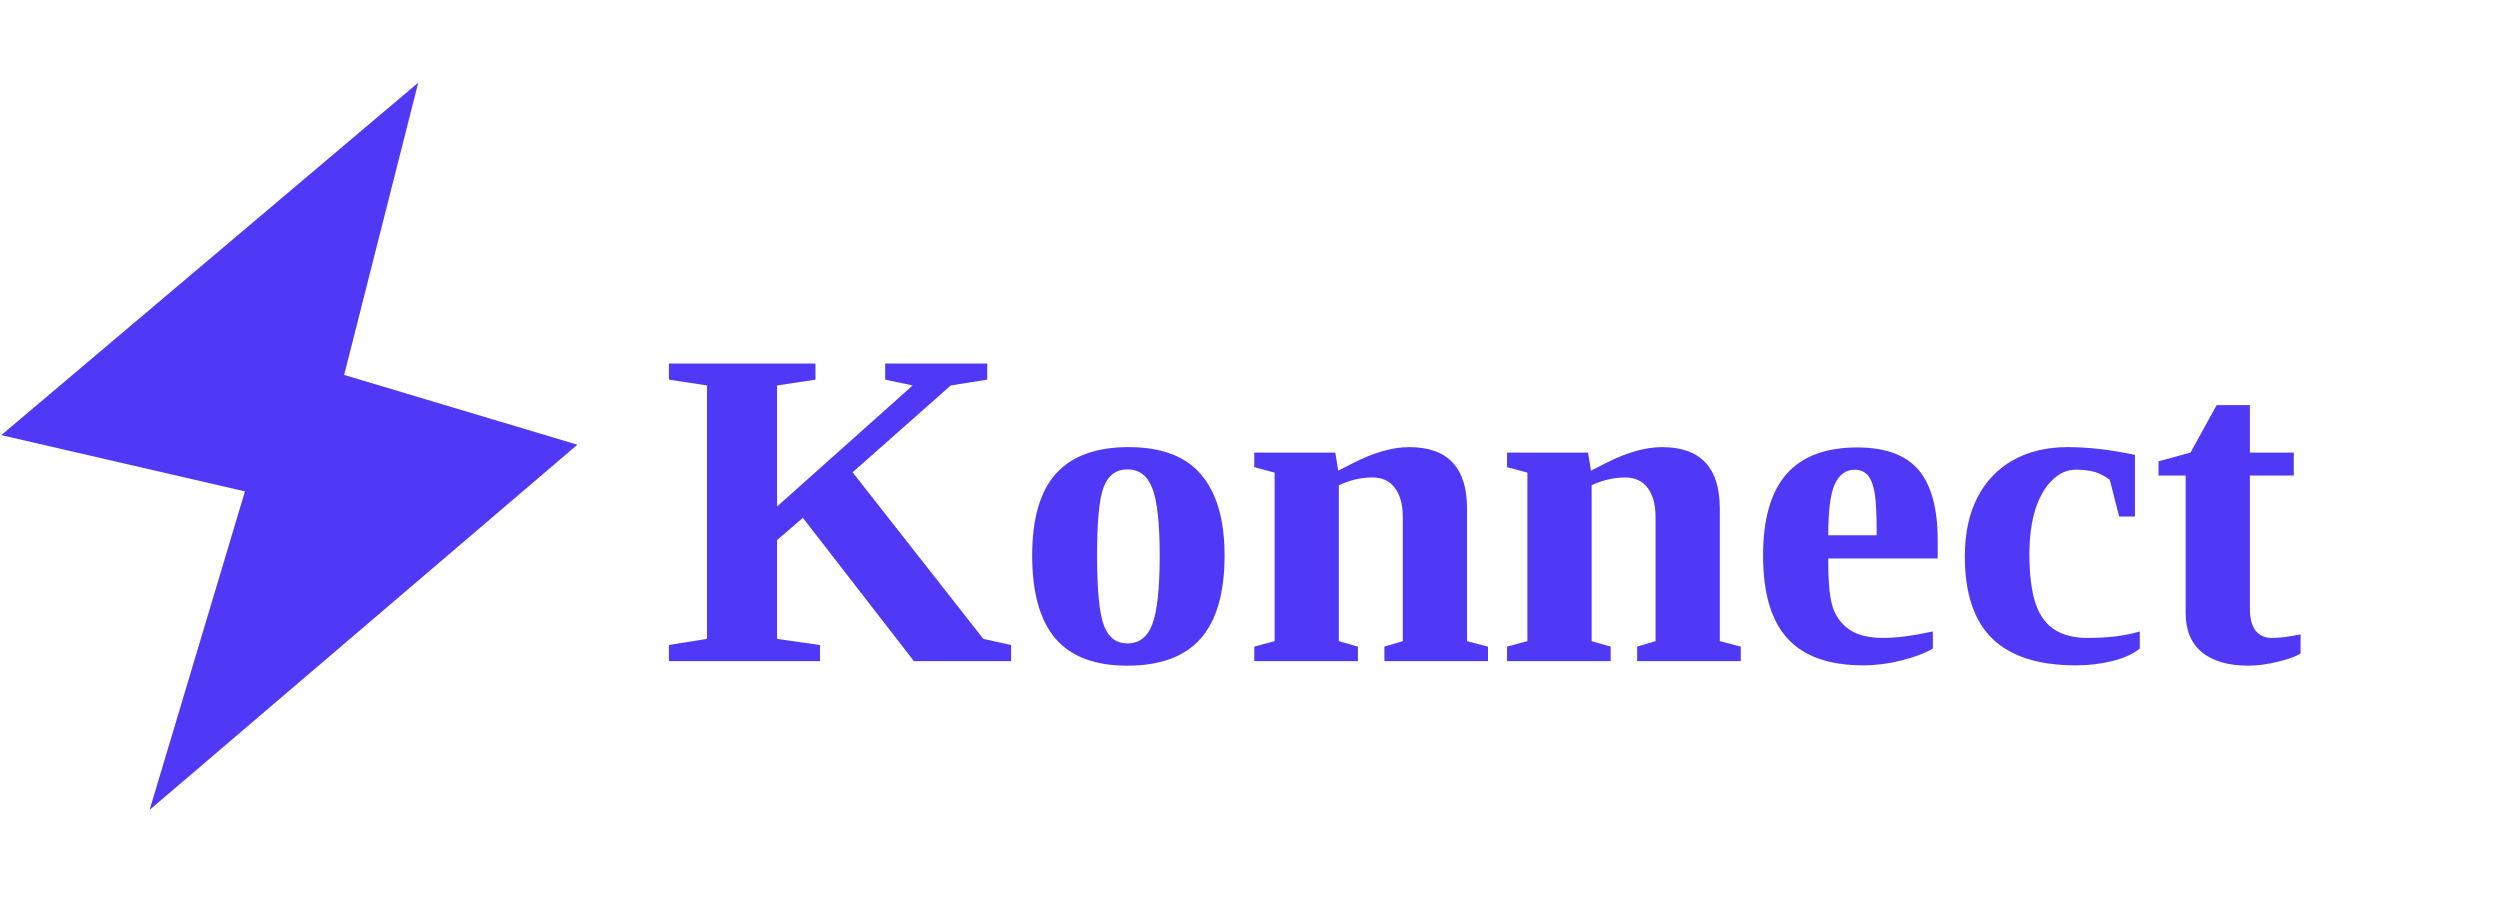
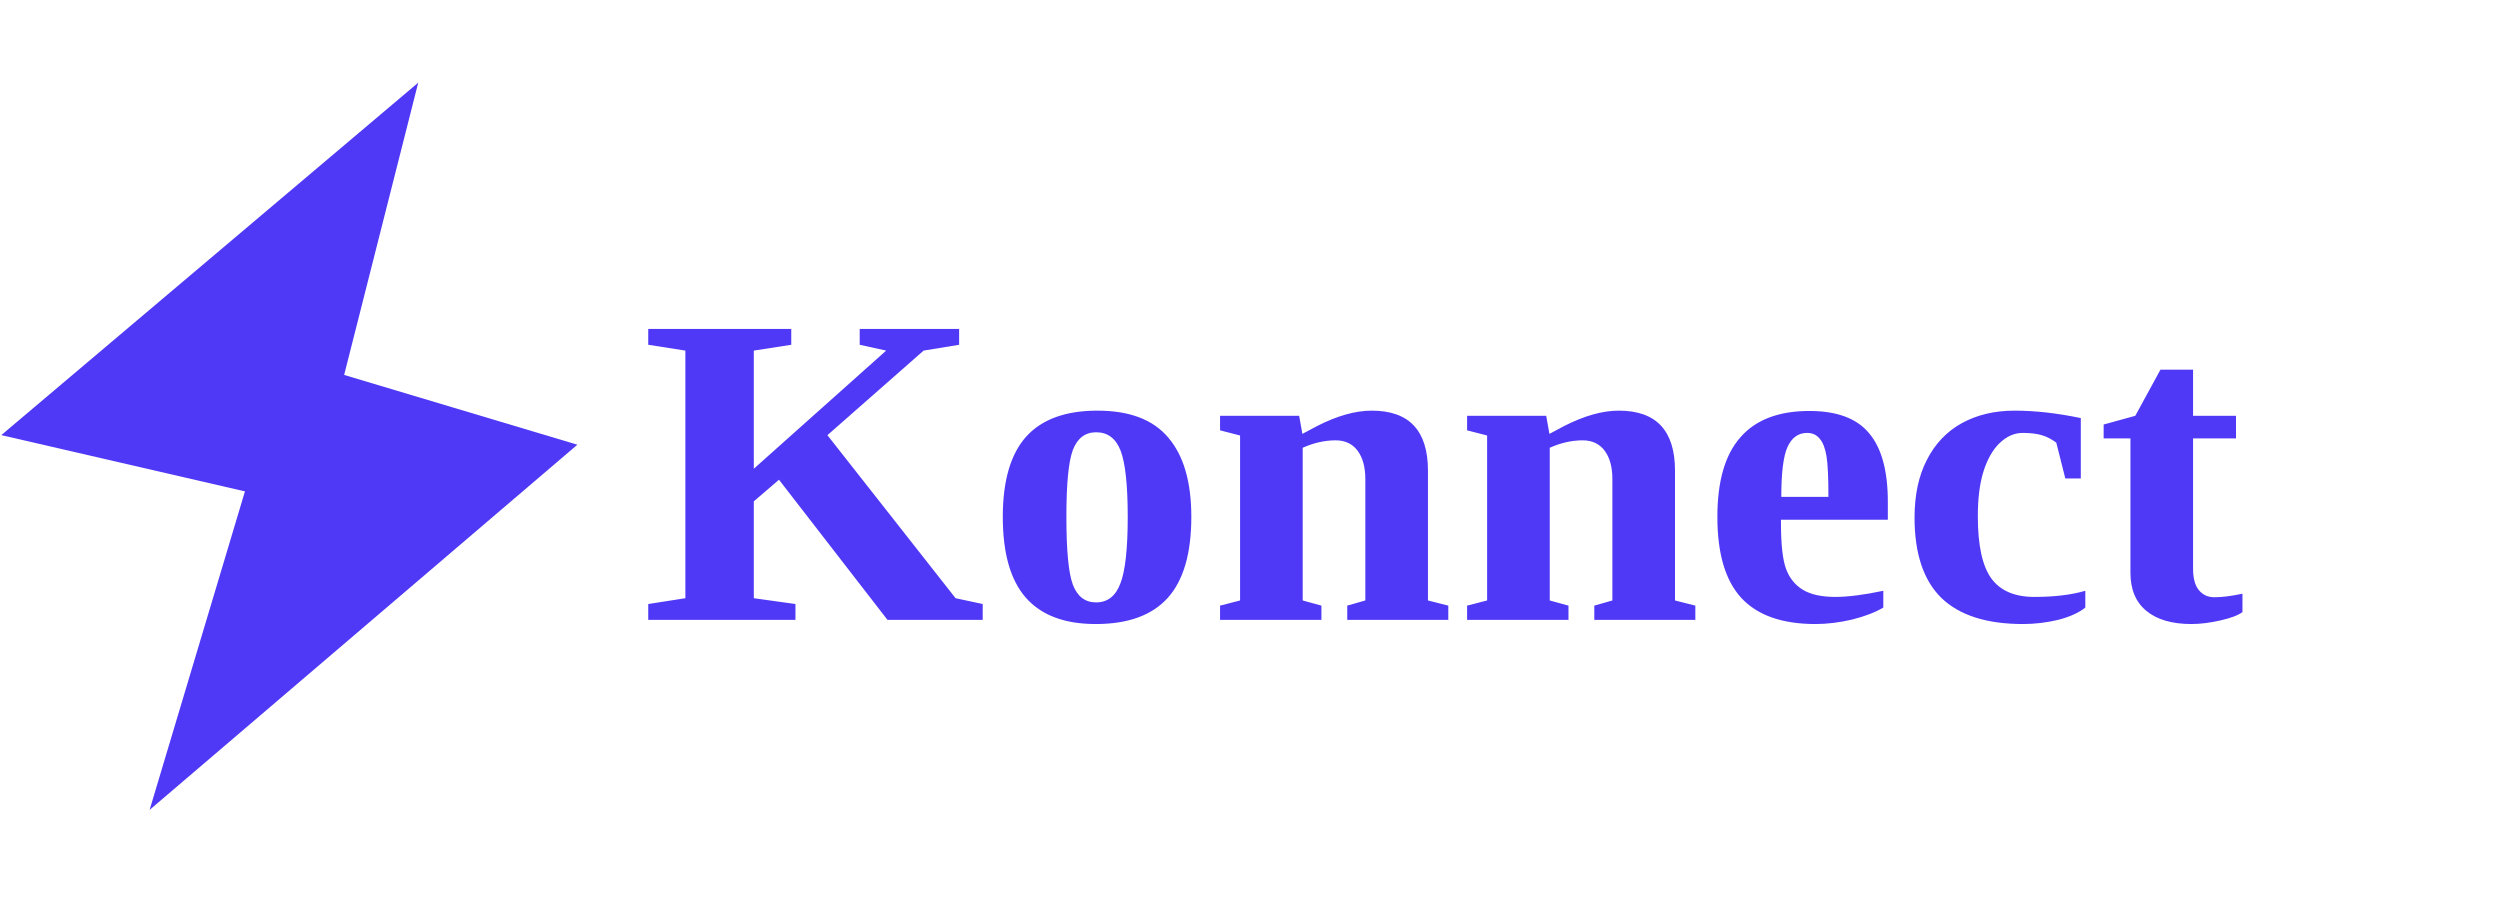
<svg xmlns="http://www.w3.org/2000/svg" width="121" height="44" viewBox="0 0 121 44" fill="none">
-   <text x="32" y="32" fill="#4F39F6" font-size="22" font-family="inherit" font-weight="bold">Konnect</text>
+   <text x="31" y="30" fill="#4F39F6" font-size="21.5" font-family="inherit" font-weight="bold">Konnect</text>
  <path d="M0.062 21.06L20.243 4L12.447 34.752L12.141 23.849L0.062 21.06Z" fill="#4F39F6" />
  <path d="M13.798 17.292L27.944 21.524L7.234 39.205L7.238 39.209L13.798 17.292Z" fill="#4F39F6" />
</svg>
